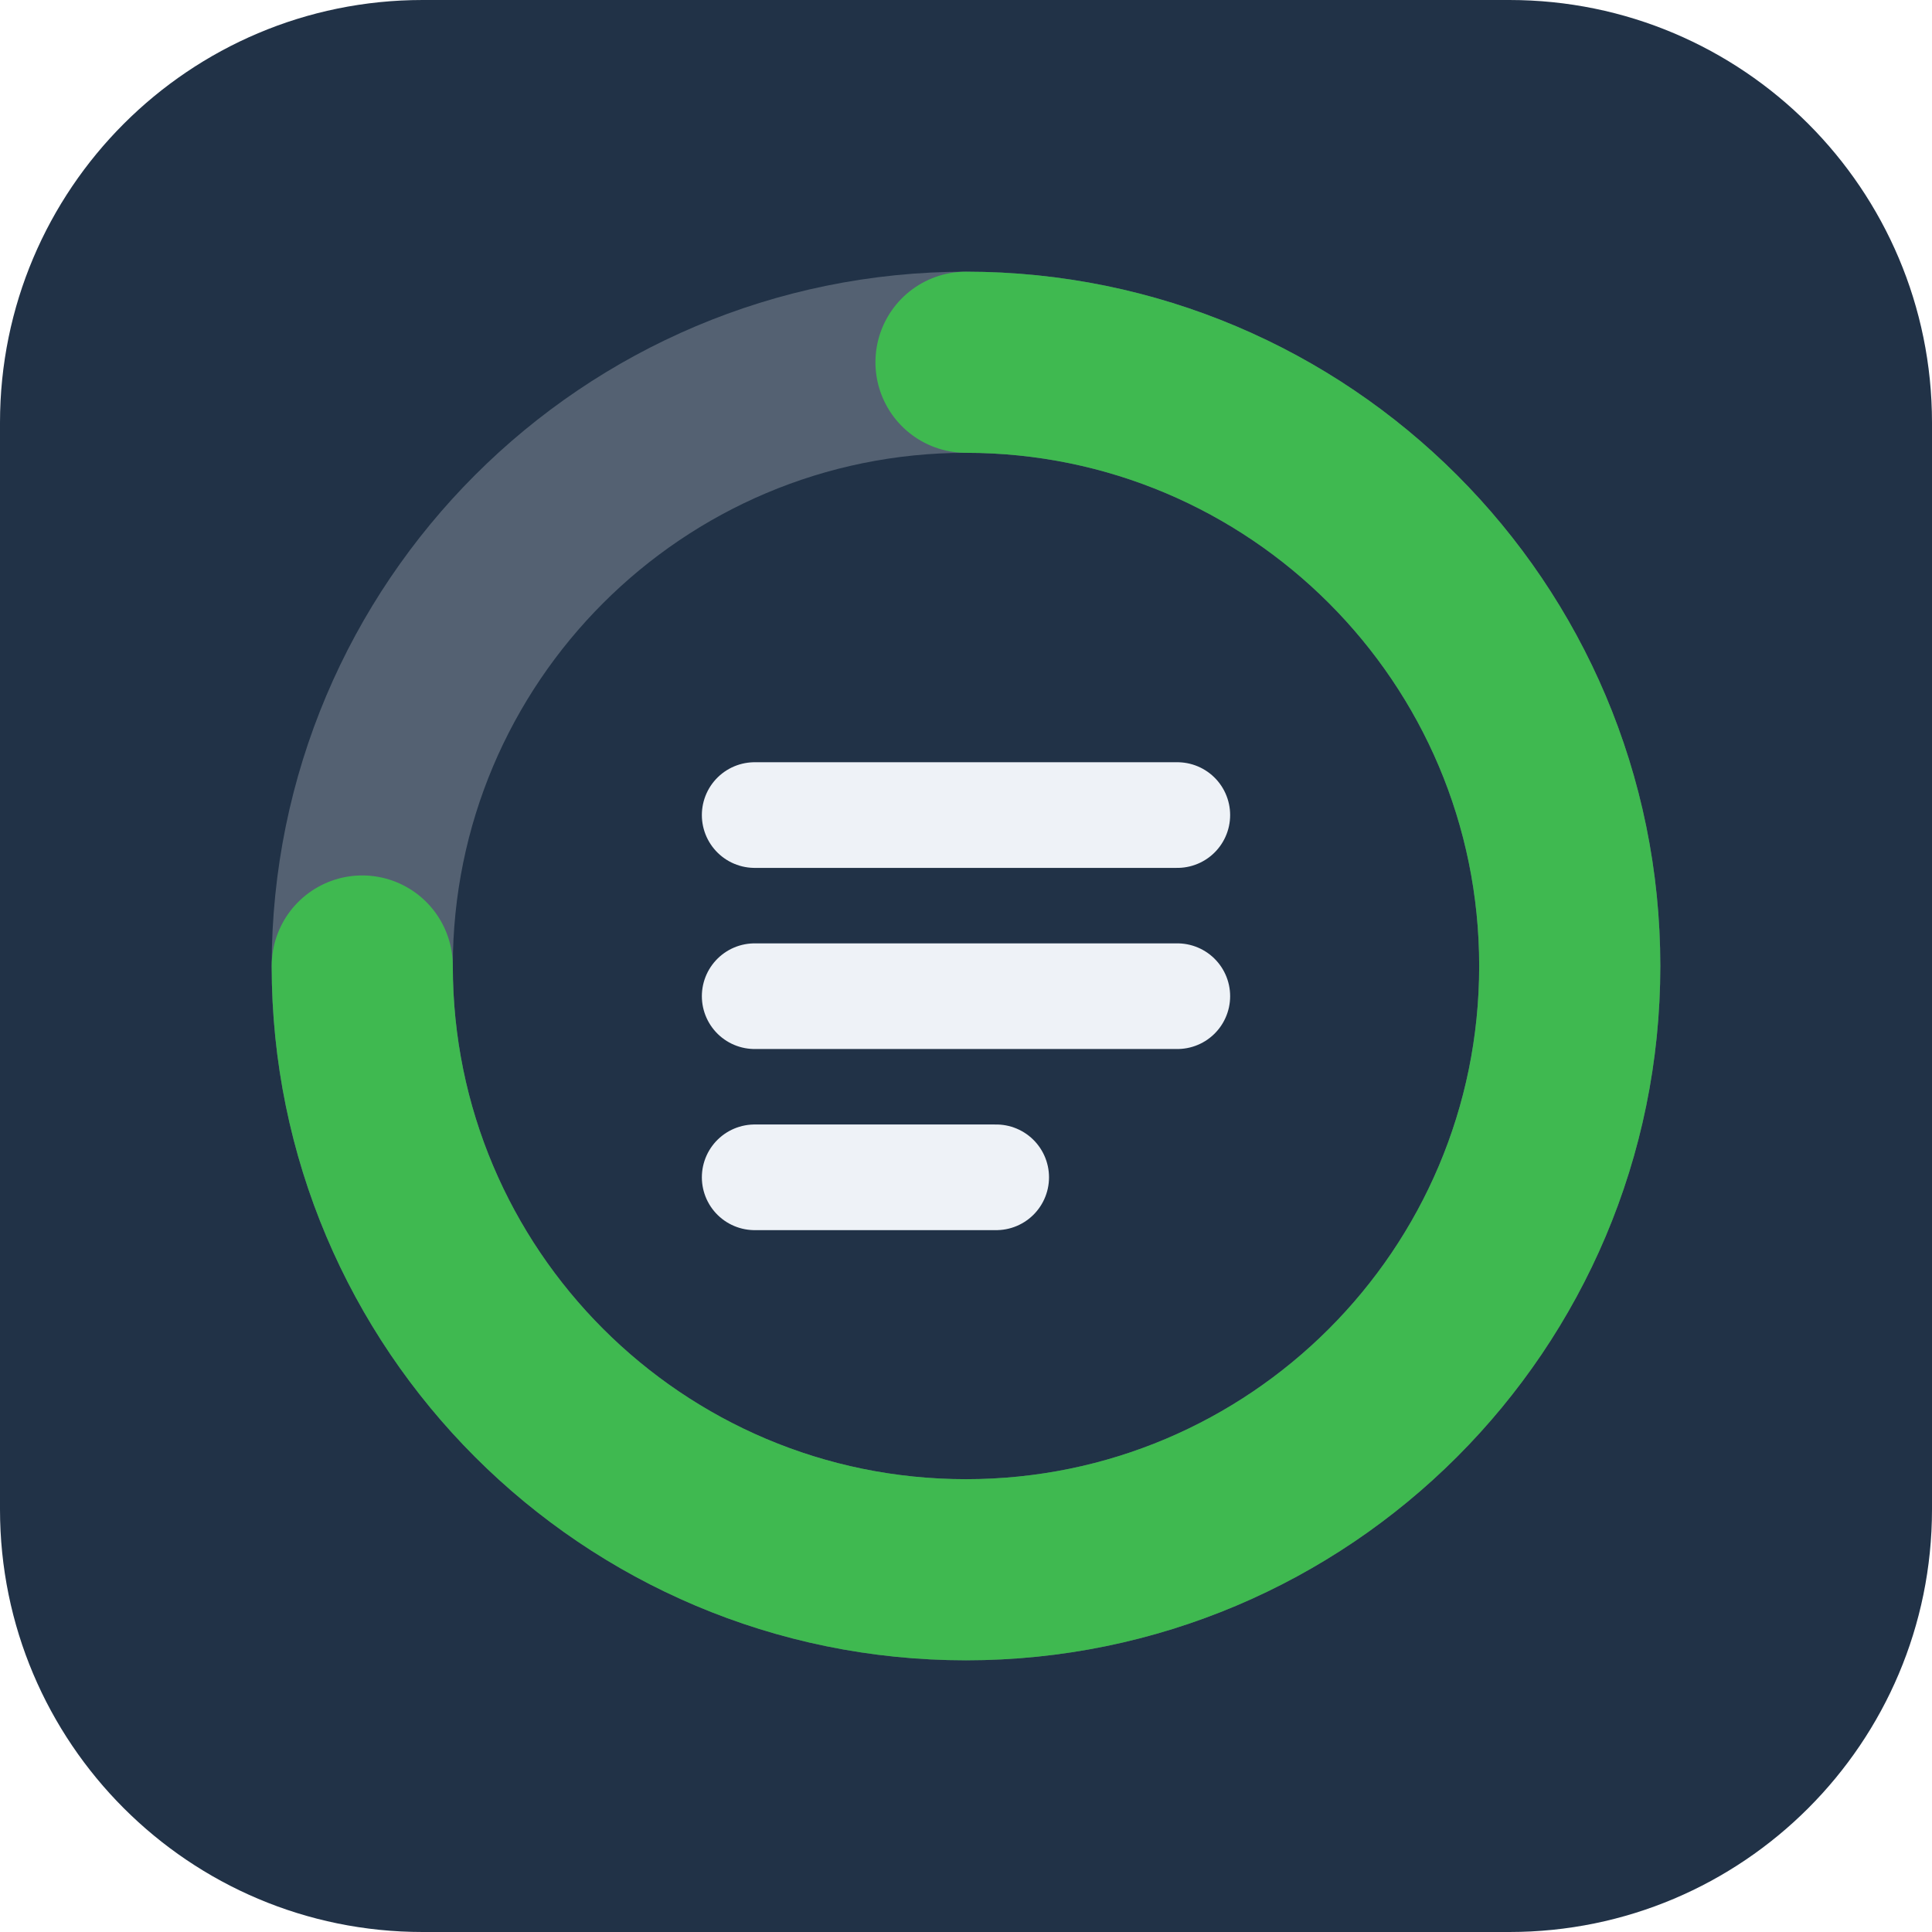
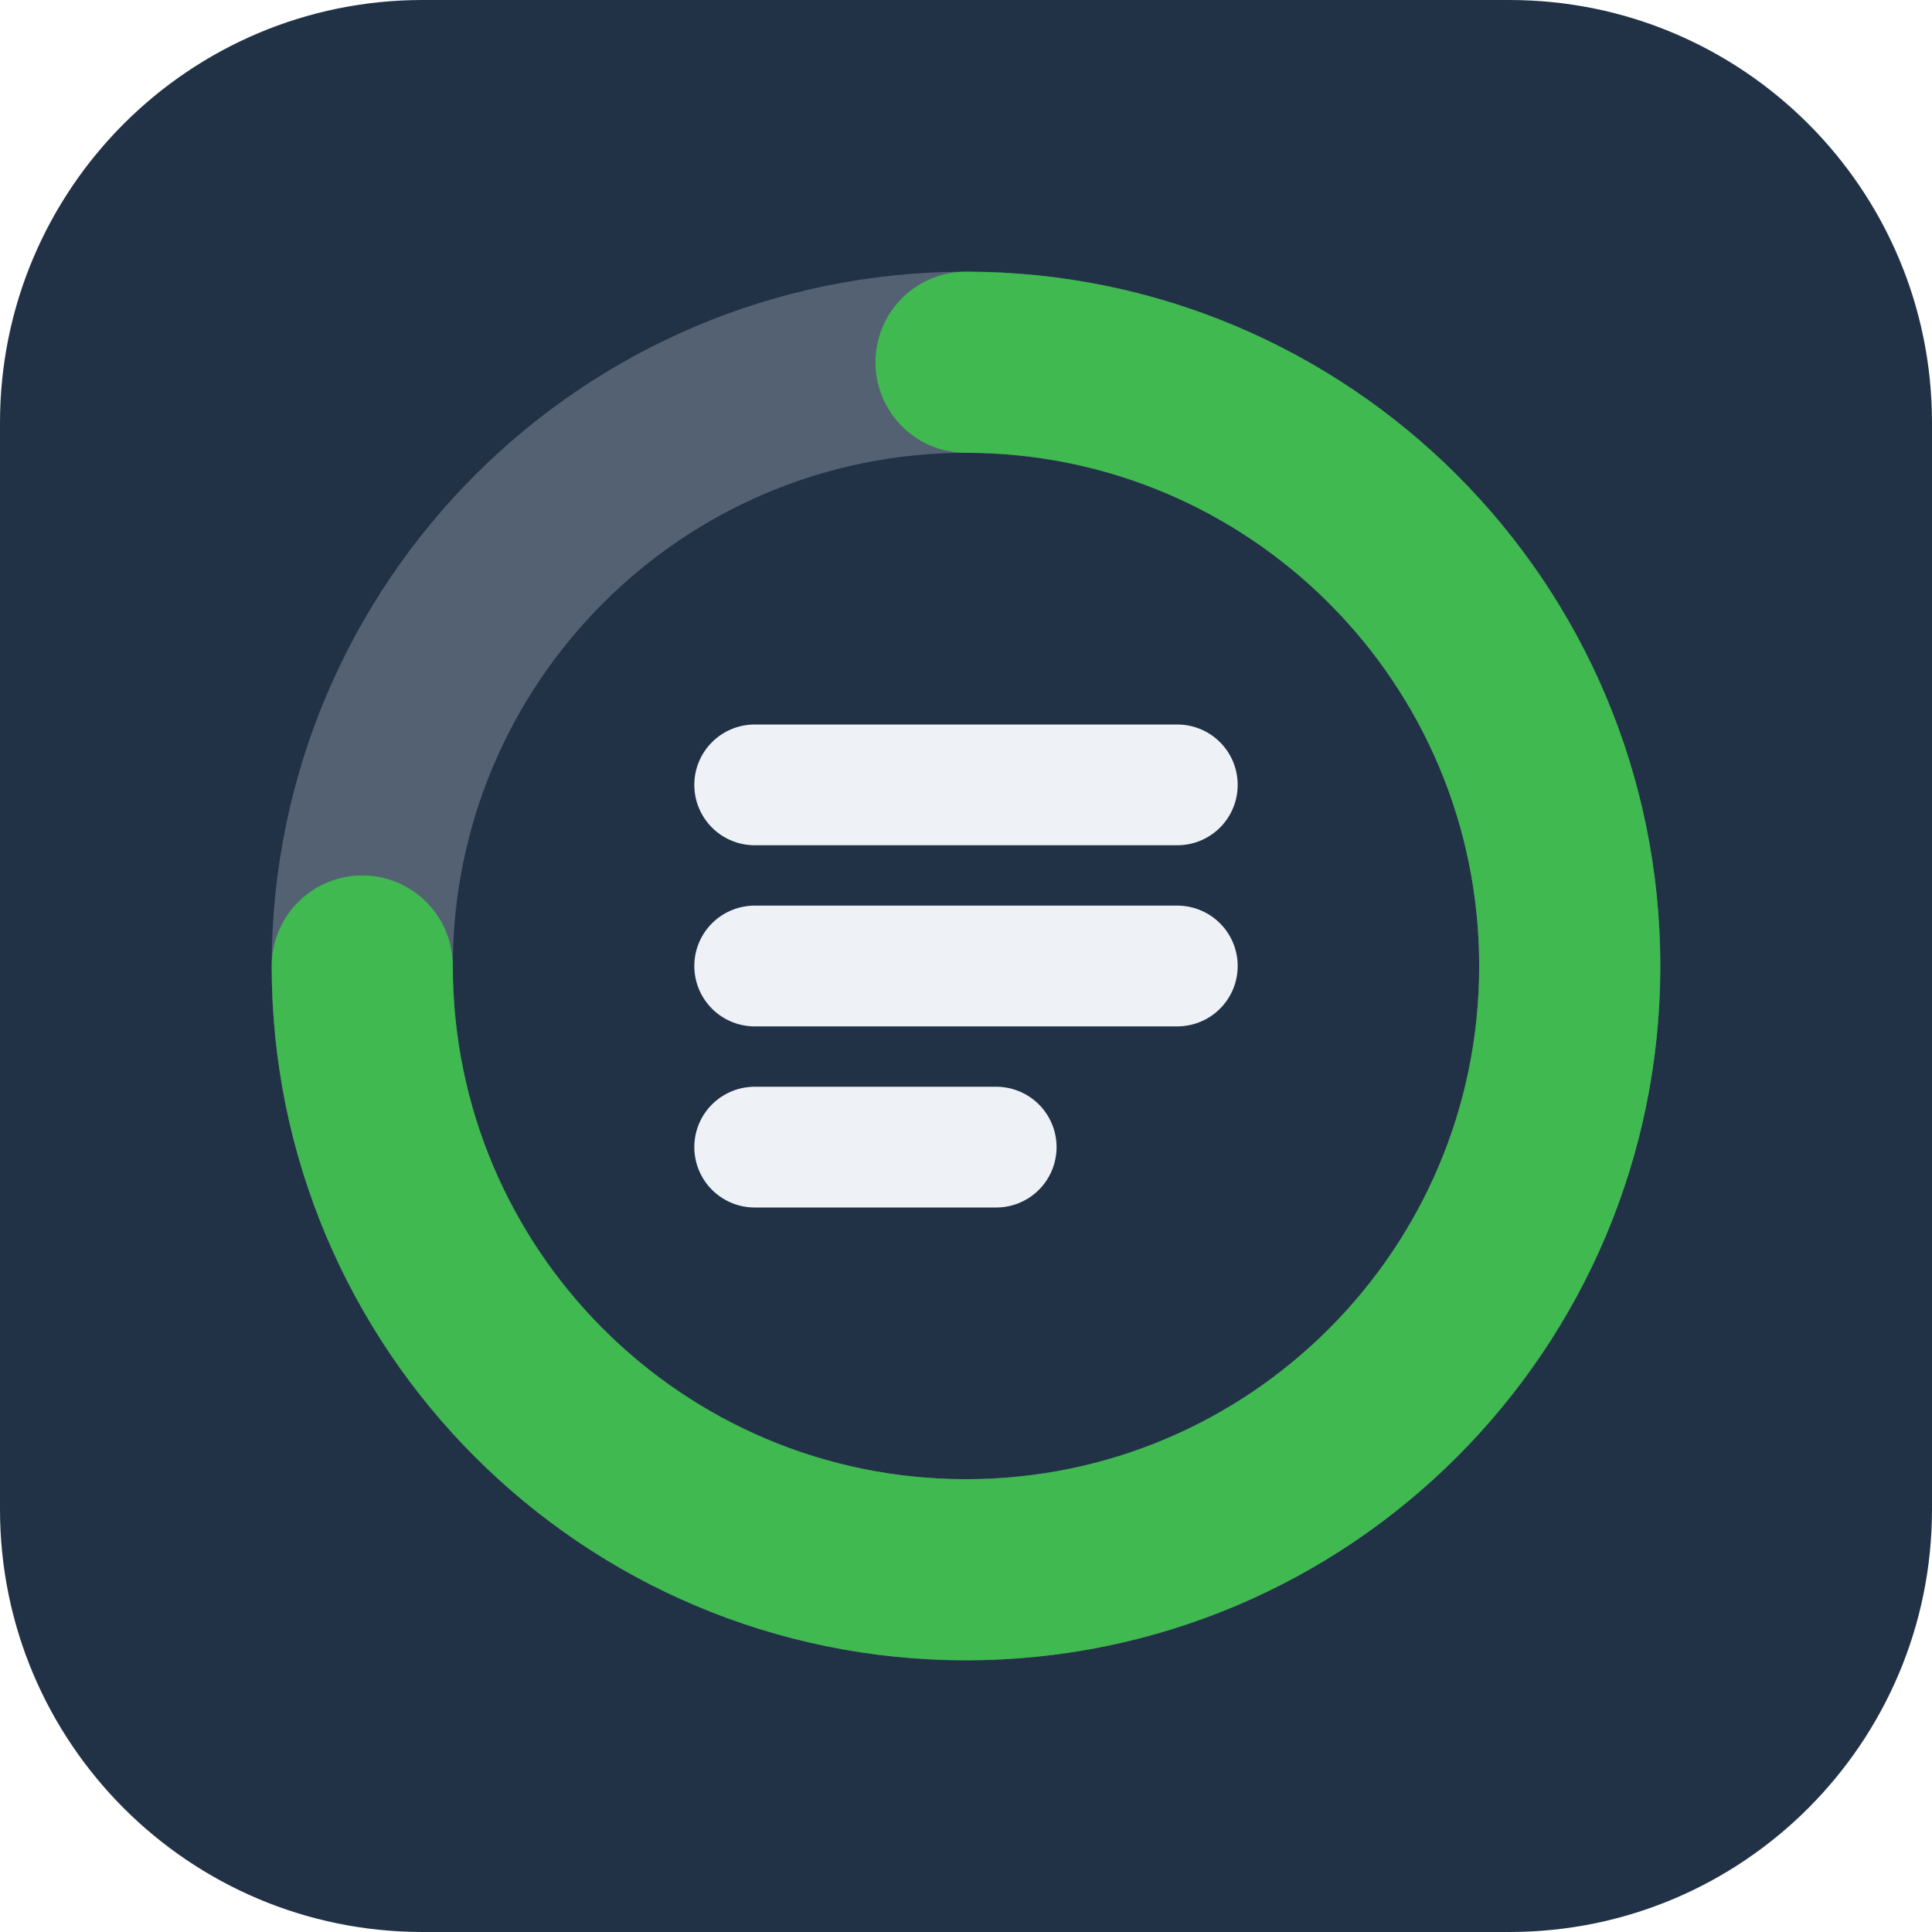
<svg xmlns="http://www.w3.org/2000/svg" viewBox="0 0 64 64">
  <rect width="64" height="64" rx="14" fill="#213247" />
  <circle cx="32" cy="32" r="20" fill="none" stroke="#eef2f7" stroke-opacity="0.25" stroke-width="6" />
  <path d="M32 12 A20 20 0 1 1 12 32" fill="none" stroke="#3fb950" stroke-width="6" stroke-linecap="round" />
-   <path d="M25 27 H39 M25 33 H39 M25 39 H33" stroke="#eef2f7" stroke-width="3.5" stroke-linecap="round" />
+   <path d="M25 26 H39 M25 32 H39 M25 38 H33" stroke="#eef2f7" stroke-width="4" stroke-linecap="round" />
</svg>
